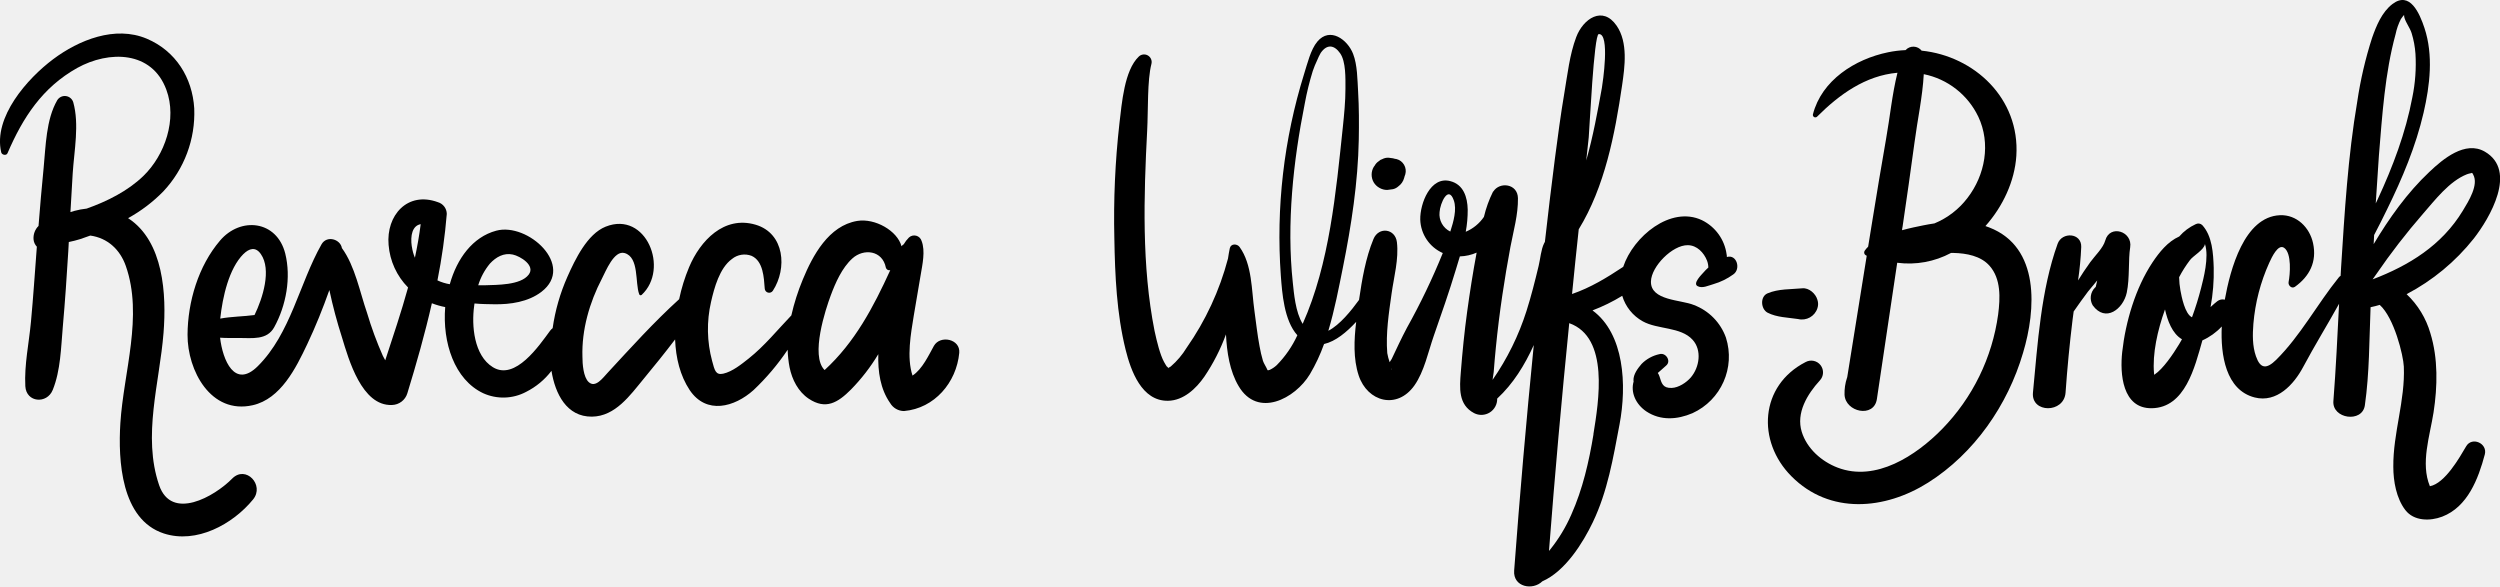
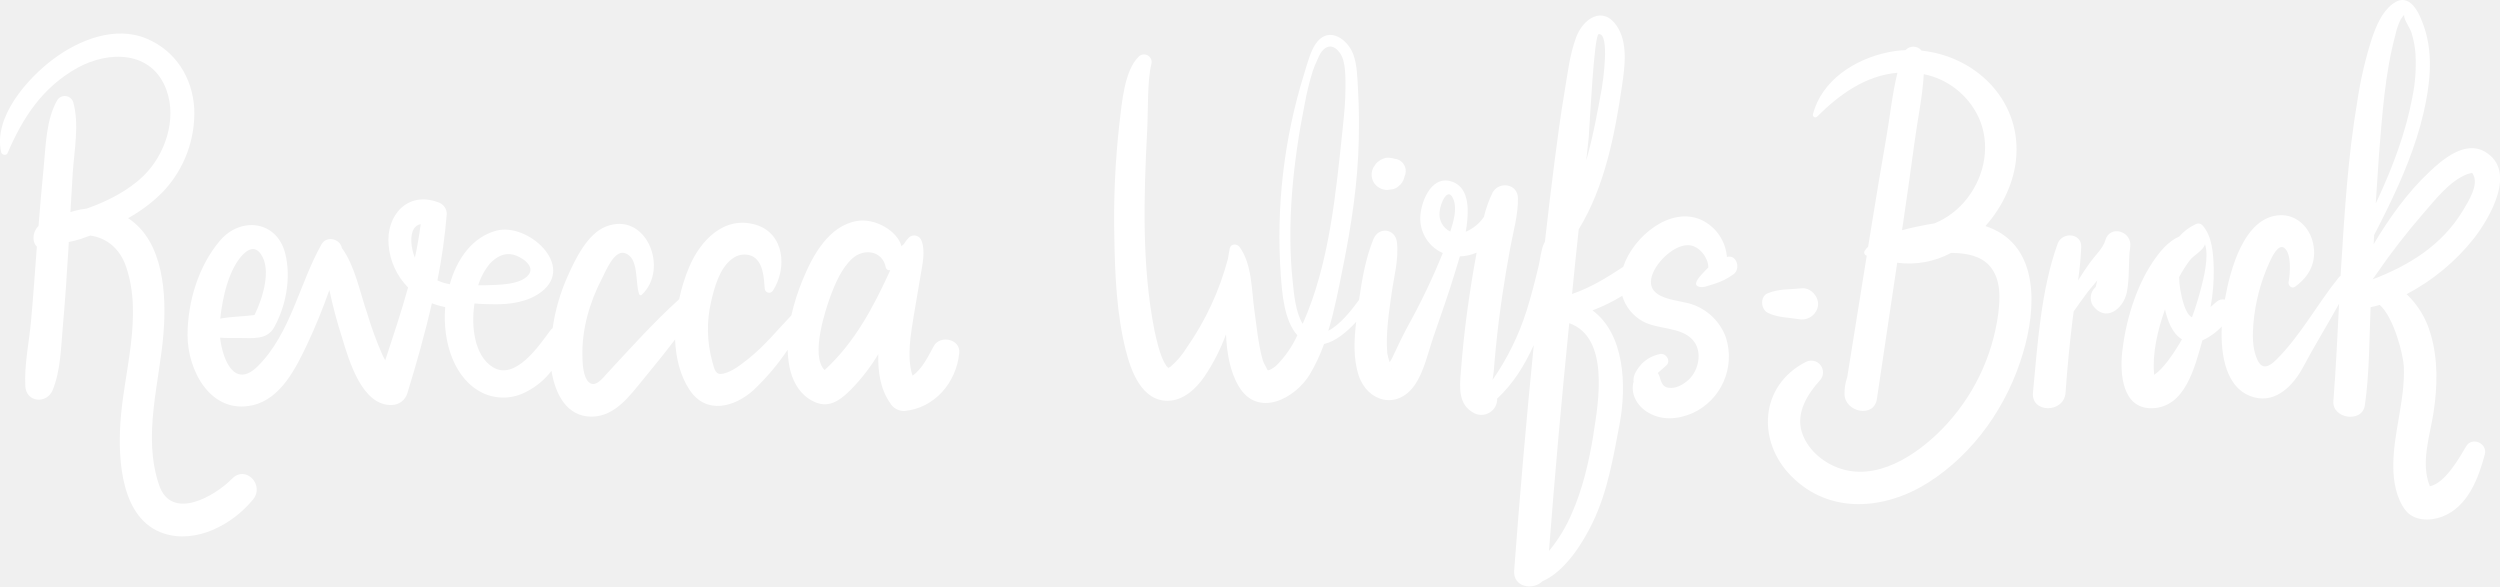
<svg xmlns="http://www.w3.org/2000/svg" viewBox="0 0 789.7 185.21">
  <g id="Capa_2" data-name="Capa 2">
-     <g id="Capa_13" data-name="Capa 13">
+     <g id="Capa_13" data-name="Capa 13" fill="#ffffff">
      <path d="M73.34,151.18c-5.6,5.68-19.18,13.46-23.08,2.06-5.31-15.54.17-32.37,1.4-48.12.94-12,.09-28.88-11.2-36.21a47.85,47.85,0,0,0,11.12-8.44,36.16,36.16,0,0,0,9.78-26.19c-.58-9.76-5.88-18.21-15-22.06-10-4.22-21.45.4-29.58,6.49S-2.19,37,.38,48.11c.2.86,1.64,1.15,2,.27,4.84-11.25,11-20.75,22-26.91C34.45,15.9,48,16,52.55,28.35,56,37.64,52.13,49,45.23,55.64c-4.89,4.72-11.48,8-17.85,10.25a24.8,24.8,0,0,0-3.9.73c-.37.1-.79.23-1.23.38.22-4.11.45-8.22.72-12.32.47-7.14,2.12-15.41.17-22.38a2.8,2.8,0,0,0-5.05-.66c-3.55,6.11-3.63,14.51-4.31,21.42-.61,6.09-1.12,12.19-1.61,18.3a5.42,5.42,0,0,0-1.58,4.19,3.79,3.79,0,0,0,1.05,2.38c-.61,7.9-1.12,15.81-1.86,23.7C9.16,108.36,7.64,115.26,8,122c.29,5.19,6.83,5.7,8.66,1.17,2.51-6.2,2.6-13.43,3.19-20.06.7-7.89,1.24-15.81,1.72-23.72.06-1,.11-2,.16-2.94a37,37,0,0,0,3.64-.93c1.06-.35,2.1-.72,3.15-1.11,5.46.76,9.4,4.41,11.22,9.6,5.55,15.8-.71,33.61-1.72,49.66-.74,11.73.21,30.41,13.72,34.84,10.3,3.37,21.78-2.88,28.2-10.74C83.66,153.22,77.64,146.82,73.34,151.18Z" />
      <path d="M295,109.26c-1.58,2.81-3.65,7.38-6.76,9.38-1.9-5.84-.5-13.31.39-18.87.7-4.31,1.47-8.6,2.19-12.91.54-3.26,1.54-7.57.29-10.76a2.44,2.44,0,0,0-4-1.07,10.58,10.58,0,0,0-1.64,2.13,2.78,2.78,0,0,0-.7.63c-1.3-4.89-8.37-8.94-14-8-9,1.5-14.05,10.9-17.19,18.52a69.88,69.88,0,0,0-3.61,11.32c-4.43,4.62-8.44,9.62-13.49,13.63-2.29,1.81-5.12,4.11-8,4.77-2.46.55-2.74-1.11-3.53-4a38.47,38.47,0,0,1-.35-18.65c1-4.39,2.68-10.72,6.6-13.56a6.25,6.25,0,0,1,6.22-1c3.69,1.67,3.88,6.89,4.14,10.31a1.4,1.4,0,0,0,2.58.7c4.55-7,3.75-18.12-5.46-20.85-10-2.94-17.5,5.08-21,13.4a55.43,55.43,0,0,0-3.15,10.13c-8,7.26-15.21,15.27-22.55,23.2-1.58,1.69-3.87,4.92-6,3-1.73-1.54-2-5.84-2-8-.27-8.52,2.24-17.19,6.15-24.69,1.22-2.33,3.83-9.05,7.18-8.08,4.65,1.36,3.24,9.4,4.6,13a.48.48,0,0,0,.79.2c8.81-8.21,1.41-26.63-11.37-21.55-5.85,2.33-9.66,10.38-12.08,15.8a61.42,61.42,0,0,0-4.68,16.27,3.94,3.94,0,0,0-.81.82c-3.43,4.65-11,15.87-18.07,11.51-6-3.69-6.77-13.17-5.91-19.36,0-.25.08-.51.12-.77,2.19.22,4.39.21,6.2.25,5.12.09,10.76-.74,14.92-3.92,10.8-8.27-4.32-22-14.27-19.32-7.45,2-12.4,8.8-14.67,16.91a15,15,0,0,1-3.9-1.21,184,184,0,0,0,2.95-21,3.9,3.9,0,0,0-2.82-3.71c-9.6-3.52-16.38,4.16-15.56,13.51a21.55,21.55,0,0,0,6.15,13.44c-2.13,7.72-4.7,15.32-7.21,23a15.55,15.55,0,0,1-.75-1.39,113.54,113.54,0,0,1-5-13.59C113.7,92.39,112.14,84,108,78.36c-.47-2.81-4.77-4.12-6.44-1.18-7,12.35-9.73,28.16-20.13,38.49-7.32,7.27-11.1-1.94-11.91-9,2,.15,4,.08,5.91.09,4.25,0,8.92.74,11.19-3.4C90.4,96.5,92,87.68,90.1,80.07,87.44,69.61,76,68.36,69.5,76c-6.82,8-10.21,19.29-10.26,29.76C59.19,117,66.57,131,79.82,128c8.86-2,13.66-11.75,17.22-19.26,2.62-5.53,4.94-11.3,7-17.12a152.23,152.23,0,0,0,4,15c2.11,6.95,6.24,21.69,15.77,21.31a5.2,5.2,0,0,0,4.86-3.69c2.85-9.3,5.57-18.83,7.75-28.45A23.83,23.83,0,0,0,140.63,97c-.91,11.22,2.92,22.92,12,27.21a15.35,15.35,0,0,0,13.57-.43,23.16,23.16,0,0,0,8-6.64c1.17,7.25,4.79,14.55,12.78,14.47,7.37-.08,12.05-6.74,16.27-11.86,3.42-4.13,6.78-8.29,10-12.53.22,5.82,1.58,11.44,4.61,16,5.28,7.84,14.14,5.41,20.17,0a74.91,74.91,0,0,0,10.78-12.74,33.18,33.18,0,0,0,.6,5.55c.78,3.86,2.71,7.69,6.06,9.92,5.36,3.56,9.16,1.28,13.34-2.91a60.26,60.26,0,0,0,8.63-11.17c-.16,5.49.62,11,3.74,15.45a5.1,5.1,0,0,0,4.39,2.52c9.63-.85,16.55-9,17.44-18.37C303.42,107.08,297,105.73,295,109.26Zm-218.11-29c1.77-1.76,3.81-2.46,5.51,0,3.43,4.91.6,13.93-2,19.25-3.35.47-7.28.46-10.83,1.13C70.3,93.82,72.3,84.83,76.91,80.22Zm47.48,37.89a.24.24,0,0,1,.06.09A.47.47,0,0,0,124.39,118.11Zm5.71-40.24c-.53-3.58.21-6.64,2.81-7.1-.46,3.59-1.08,7.11-1.83,10.6A13.83,13.83,0,0,1,130.1,77.87ZM162,80.41c2.34.51,7.22,3.46,5,6.34-2.55,3.39-10.15,3.22-13.81,3.36-.67,0-1.39,0-2.13,0a19.93,19.93,0,0,1,3.69-6.84C156.68,81.19,159.15,79.78,162,80.41Zm98.47,36.47c-4.59-4.5.39-19.37,1.9-23.44s3.58-8.81,6.87-11.8c3.59-3.26,9.54-2.57,10.59,2.93a1.14,1.14,0,0,0,1.39.77C275.9,97,270,108.18,260.49,116.88Z" />
      <path d="M545.48,81.18c0-.27,0-.53-.07-.78a14.13,14.13,0,0,0-7.82-10.86c-9.86-4.63-21.68,5.18-24.85,14.75-5.23,3.46-10.28,6.55-16.16,8.58q1-10.23,2.11-20.44C506.92,59,510.12,42.4,512.38,27c.87-5.94,1.92-13.58-1.71-18.87-4.43-6.45-10.6-2.21-12.78,3.61-2.1,5.58-2.74,11.77-3.74,17.62-1.18,6.92-2.08,13.88-3,20.84C490,59,489,67.68,488,76.41a3.62,3.62,0,0,0-.24.43c-1,2-1.21,5-1.73,7.13-1.15,4.78-2.35,9.57-3.84,14.26A81.38,81.38,0,0,1,471.47,120c.14-1.06.33-2.09.36-2.48.19-2.55.42-5.1.67-7.64q.83-8.39,2.07-16.72c.76-5.06,1.59-10.12,2.54-15.15s2.46-10.23,2.38-15.41c-.08-4.63-5.82-5.27-7.79-2.09l-.07,0a37,37,0,0,0-2.89,8A13.07,13.07,0,0,1,463,73.21a37.26,37.26,0,0,0,.62-7c-.08-3.92-1.32-7.94-5.52-9-6.24-1.64-9.57,7.08-9.47,12.15a11.93,11.93,0,0,0,7.12,10.57,211.23,211.23,0,0,1-11.32,23.6c-1.73,3.26-3.26,6.55-4.83,9.88a7.86,7.86,0,0,1-.64,1,18,18,0,0,1-.75-2.86c-.5-6.27.5-12.67,1.37-18.86.74-5.27,2.3-10.84,1.68-16.18-.51-4.32-5.76-5-7.41-1-2.48,6-3.62,12.79-4.56,19.23-2.48,3.41-6.05,7.87-9.7,9.75,2-6.62,3.3-13.55,4.62-20.07,2.65-13.17,4.75-26.85,5-40.3C429.3,39,429.3,34,429,28.9c-.23-3.75-.22-8.38-1.58-11.88-1.76-4.55-7.33-8.61-11.29-3.89-2.13,2.52-3.18,7.07-4.19,10.23a172.84,172.84,0,0,0-7.35,63.75c.4,5.32,1,14.14,5.22,18.79a33.1,33.1,0,0,1-6.51,9.44,8.62,8.62,0,0,1-2.23,1.5c-1,.32-.49,0-.72,0-.37-.92-1.13-2-1.41-2.87a41.71,41.71,0,0,1-1.07-4.58c-.71-3.71-1.09-7.46-1.62-11.2-.93-6.52-.69-14.64-4.69-20.17-.78-1.08-2.75-1.14-3.09.4-.23,1.07-.41,2.16-.57,3.25a88.32,88.32,0,0,1-13.07,28.19,24.94,24.94,0,0,1-5,5.9,4.6,4.6,0,0,1-.78.47c-.33-.4-.73-.83-.23-.06-.39-.6-.78-1.19-1.12-1.83-1.26-2.31-2.26-6.39-3-9.82C360.62,84,361.29,62,362.37,41.2c.34-6.51,0-15.79,1.34-21a2.4,2.4,0,0,0-4-2.32c-4.55,4.34-5.34,14.7-6.1,21.05A267.61,267.61,0,0,0,352,75.29c.2,11.7.73,23.77,3.56,35.18,1.64,6.6,5.06,16.27,13.4,16.13,4.89-.08,8.87-3.85,11.48-7.63a61.6,61.6,0,0,0,6.82-13.35c.28,5.66,1.19,11.64,4,16.35,6,10.18,17.83,4,22.51-3.76a54.7,54.7,0,0,0,4.47-9.54c3.65-.82,7.16-3.78,10.15-7-.68,5.69-.95,11.65.79,16.93,2.75,8.34,12.13,10.9,17.61,3.15,3.08-4.37,4.35-10.59,6.09-15.6,2.44-7,4.87-13.92,7-21,.42-1.36.85-2.75,1.26-4.16a14.17,14.17,0,0,0,5.3-1.19c-1.17,6.2-2.14,12.44-3,18.7s-1.5,12.7-2,19.08c-.38,4.93-.86,10.26,4.2,12.92a5,5,0,0,0,7.29-4.59c5.06-4.69,8.68-10.56,11.56-16.91q-3.54,35.58-6.2,71.24c-.39,5.24,5.92,6.35,8.9,3.39,7.29-3.18,12.9-12.31,15.93-18.63,4.71-9.8,6.45-20.37,8.46-30.95,2.35-12.43,1.51-28.63-8.54-36a56,56,0,0,0,9.39-4.61,13.69,13.69,0,0,0,6.48,8.06c4.73,2.63,12,1.69,15.75,5.83,3,3.29,2.17,8.68-.55,11.88-1.39,1.62-3.89,3.28-6.09,3.33-2.76.07-3.13-1.38-3.85-3.72a3.6,3.6,0,0,0-.51-1c.91-.75,1.75-1.59,2.65-2.35,1.69-1.42-.12-4.18-2.09-3.61a11.2,11.2,0,0,0-5.67,3.09c-1.2,1.4-2.64,3.3-2.57,5.22a1.14,1.14,0,0,0,.05.33c-1,3.47.66,7.18,4,9.45,4.52,3,9.8,2.62,14.6.56a19.66,19.66,0,0,0,10.56-23.86,17.17,17.17,0,0,0-10.14-10.31C531,94.65,521.33,95,521.5,88.89c.13-4.76,6.81-11.51,11.63-11.44,2.89,0,5.12,2.38,6.09,4.89a6.3,6.3,0,0,1,.41,2.17,17.67,17.67,0,0,0-1.6,1.63c-.45.53-3.37,3.34-1.85,4.22s3.53-.2,5.07-.61a20.2,20.2,0,0,0,6.25-3.06C550,85,548.62,80.23,545.48,81.18ZM369.13,116.34a.4.4,0,0,1,.19.26S369.22,116.46,369.13,116.34Zm39.24-27.08c-2-18.63.13-38.25,3.78-56.55a88.24,88.24,0,0,1,2.52-10.26A30.3,30.3,0,0,1,416.08,19a18.69,18.69,0,0,1,1.11-2.29c2-2.88,4.3-2.51,6.14.13S425,24.75,425,28c0,4.07-.41,8.16-.83,12.2C422,60.7,420,83.22,411.49,102.3,409.19,98.6,408.71,92.47,408.37,89.26Zm31,27.07h0a0,0,0,0,0,0,0Zm.05.06a1.18,1.18,0,0,1,.25.25C439.61,116.81,439.5,116.51,439.42,116.39ZM454.73,67c.17-2.77,2.76-8.68,4.5-3.7,1,2.87-.1,6.73-1.11,9.85A6.07,6.07,0,0,1,454.73,67ZM505,10.77c3.66-.34,1.24,15.59,1,17-1.36,7.49-2.77,15.34-4.94,22.9.27-2.42.53-4.85.79-7.27C502.11,40.49,503.5,10.9,505,10.77Zm-1.65,126.41c-1.42,8.66-3.41,17.32-7,25.36a48.7,48.7,0,0,1-6.64,11c-.13.17-.28.33-.42.49,1.84-24,4-48,6.4-71.95C508.4,106.59,505,126.77,503.32,137.18Z" />
      <path d="M574.09,97.35a4.18,4.18,0,0,0,0-2.64c-.54-1.93-2.64-3.85-4.78-3.64-3.67.35-7.53.13-10.95,1.58-2.45,1-2.19,5,0,6.13,2.91,1.49,6.43,1.51,9.63,2A5.13,5.13,0,0,0,574.09,97.35Z" />
      <path d="M628.35,71.84c-.39-.16-.79-.3-1.19-.43,5.55-6.24,9.24-14.22,9.76-22.16C638.09,31.08,623.63,17.71,607,16a3.32,3.32,0,0,0-5.07-.17,34.56,34.56,0,0,0-5.51.68c-10.54,2.17-21,8.88-23.75,19.6a.78.78,0,0,0,1.29.76c7-7,15.29-13,25.41-13.89-1.7,6.83-2.39,14.17-3.6,20.91-1.55,8.69-2.94,17.41-4.38,26.12-.43,2.63-.85,5.27-1.28,7.9A8.76,8.76,0,0,0,589,79.23a1,1,0,0,0,.37,1.41l.29.15q-3.12,19.18-6.16,38.38l-.06.15a15.49,15.49,0,0,0-.79,5.36c.26,5.51,9.3,7.47,10.22,1.38q3.24-21.53,6.42-43.06a28.25,28.25,0,0,0,17-3.1h.82c4,.1,8.57.9,11.36,4.07,3.66,4.16,3.36,10.19,2.71,15.33a64.3,64.3,0,0,1-17.72,36.24c-8.17,8.34-20.92,16.79-33,12.17-5.07-1.94-9.68-6-11.32-11.28-1.86-6,1.75-11.91,5.7-16.24a3.72,3.72,0,0,0-4.49-5.82c-14.47,7.42-15.51,25-4.46,36.09,12.1,12.18,29.54,10.59,43.15,2,14.6-9.22,25.18-24.52,30-41C643.14,97.83,644.47,78.07,628.35,71.84Zm-3.45-35c4,8.47,2.19,18.44-3.44,25.73a25.2,25.2,0,0,1-10.41,8c-1.2.18-2.39.38-3.55.62-1.87.37-4.24.86-6.68,1.53,0-.38.11-.77.17-1.15,1.28-8.84,2.59-17.67,3.76-26.53.91-7,2.54-14.4,2.93-21.61A24.44,24.44,0,0,1,624.9,36.85Z" />
      <path d="M672.88,78.14c.83-5.08-6.44-7.35-7.87-2.18-.66,2.39-3.3,4.86-4.74,6.86s-2.63,3.8-3.85,5.76a101.79,101.79,0,0,0,1-10.57c.14-4.49-6.07-4.86-7.46-1-5.27,14.63-6.3,31.58-7.79,47-.63,6.55,9.83,6.62,10.3,0q.81-11.56,2.22-23.07c.1-.85.22-1.7.34-2.55,1.51-2.13,3-4.31,4.53-6.29,1-1.19,1.92-2.35,2.91-3.51l-.18.8c-.29,1.47-.28,1.25-.52,1.45a4.63,4.63,0,0,0-.73,5.6c4.05,5.58,9.66,1.15,10.76-4C672.77,87.85,672.25,82,672.88,78.14Z" />
      <path d="M779,141c-2,3.39-6.65,11.69-11.45,12.59-3-7.25,0-15.88,1.16-23.32,1.26-8.19,1.46-17-1-25a27.41,27.41,0,0,0-7.51-12.35,66.56,66.56,0,0,0,21.23-17.58c5-6.42,13.85-21.4,3.49-27.43-6.22-3.61-13.28,2.35-17.54,6.4-7,6.59-12.69,14.61-17.59,22.81l.15-2.89c1.47-2.76,2.83-5.53,4.11-8.14,4.77-9.72,9.07-19.91,11.51-30.48,2-8.64,3.13-18.2.27-26.79-1.54-4.62-4.59-11.75-10.11-7.54-3.33,2.54-5.09,6.87-6.43,10.69a124.86,124.86,0,0,0-4.68,20.11c-2.94,17.3-4,34.94-5.11,52.43l-.15,2.62a1.91,1.91,0,0,0-.56.48C732,96,726.65,106.09,719,113.66c-3.06,3-5,2.87-6.39-1.12-1.15-3.25-1.07-6.89-.81-10.27a58.68,58.68,0,0,1,5-19.24c.87-1.9,2.79-6,4.68-4.77,2.49,1.68,1.91,8.48,1.44,10.83-.21,1,.93,2.24,2,1.51,4.61-3.3,7-7.9,5.73-13.77-1.07-5-5.18-9.07-10.45-8.85-11.31.48-15.72,17.15-17.43,26.68a2.73,2.73,0,0,0-2.38.5c-.53.38-1.28,1.07-2.12,1.83a60.29,60.29,0,0,0,1-12.42c-.15-4.5-.44-10-3.63-13.48a1.77,1.77,0,0,0-2.08-.27,15.54,15.54,0,0,0-5.18,3.88c-3.65,1.62-6.32,5-8.47,8.21-5.36,8.1-8.48,18.7-9.55,28.29-.75,6.8,0,17.88,9.33,17.75,10.58-.15,13.6-13,16-21.43a19.06,19.06,0,0,0,6.12-4.39c-.41,9,1.26,20.08,10.4,22.42,7,1.78,12.37-4.1,15.3-9.6,3.61-6.77,7.63-13.28,11.36-20-.53,10.25-1,20.51-1.8,30.74-.45,5.62,9.13,7,9.94,1.35,1.47-10.21,1.38-20.72,1.81-31,1-.2,1.93-.45,2.89-.73,4.57,4.07,7.46,16,7.61,19.48.46,10.77-3.42,21-3.32,31.68,0,4.53.95,9.95,3.8,13.65,2.69,3.5,7.79,3.55,11.64,2.08,8.06-3.09,11.43-12,13.47-19.69C785.8,140,780.81,137.83,779,141ZM695.3,90.9a95.19,95.19,0,0,1-2.89,9.32c-2.24-1-3.3-6.55-3.66-8.5a26.18,26.18,0,0,1-.41-4.16,37.6,37.6,0,0,1,3.42-5.39c1-1.37,4.5-3.26,4.74-5.09C697.87,81.19,696,88.13,695.3,90.9Zm-14.71,27.41-.12.07a3.53,3.53,0,0,1-.05-.38c-.57-6.25,1.11-13.71,3.46-20.26.78,3.47,2.25,7.62,5.36,9.43-.29.51-.57,1-.87,1.51C686.36,112,683.28,116.51,680.59,118.31Zm84.77-50.76c3.82-4.37,8.31-10.29,13.89-12.5.69-.28,1.74-.37,1.35-.42.44,0,.36,0,.64.54,1.76,3.2-1.4,8.29-3.28,11.38-6.66,11-17.05,17.32-28.5,21.7.4-.55.78-1.1,1.16-1.64A210.92,210.92,0,0,1,765.36,67.55Zm-8.65-56.73A19.3,19.3,0,0,1,758.4,6a12.84,12.84,0,0,0,.86-1.16c0,.06.06,0,.17,0a1.93,1.93,0,0,0,.11.83c.49,1.62,1.71,3.12,2.24,4.79A29.15,29.15,0,0,1,763,17a52.83,52.83,0,0,1-1,13.8c-2.09,11.13-6.17,21.89-10.92,32.13l-.63,1.32q.48-7.58,1-15.13C752.51,36.35,753.33,23.2,756.71,10.82Z" />
      <path d="M435.73,59.34a4.85,4.85,0,0,0,2.44.66l.49-.06,1.35-.18a3.82,3.82,0,0,0,1.72-.91,4.76,4.76,0,0,0,1.81-2.63,7.83,7.83,0,0,1,.37-1.16,3.9,3.9,0,0,0-.39-3,3.84,3.84,0,0,0-2.34-1.8A6.78,6.78,0,0,1,440,50l-1.35-.18a3.78,3.78,0,0,0-2,.44,2.41,2.41,0,0,0-1.11.65,3.81,3.81,0,0,0-1.31,1.42l-.3.4a4.84,4.84,0,0,0,0,4.88A4.84,4.84,0,0,0,435.73,59.34Z" />
    </g>
  </g>
</svg>
